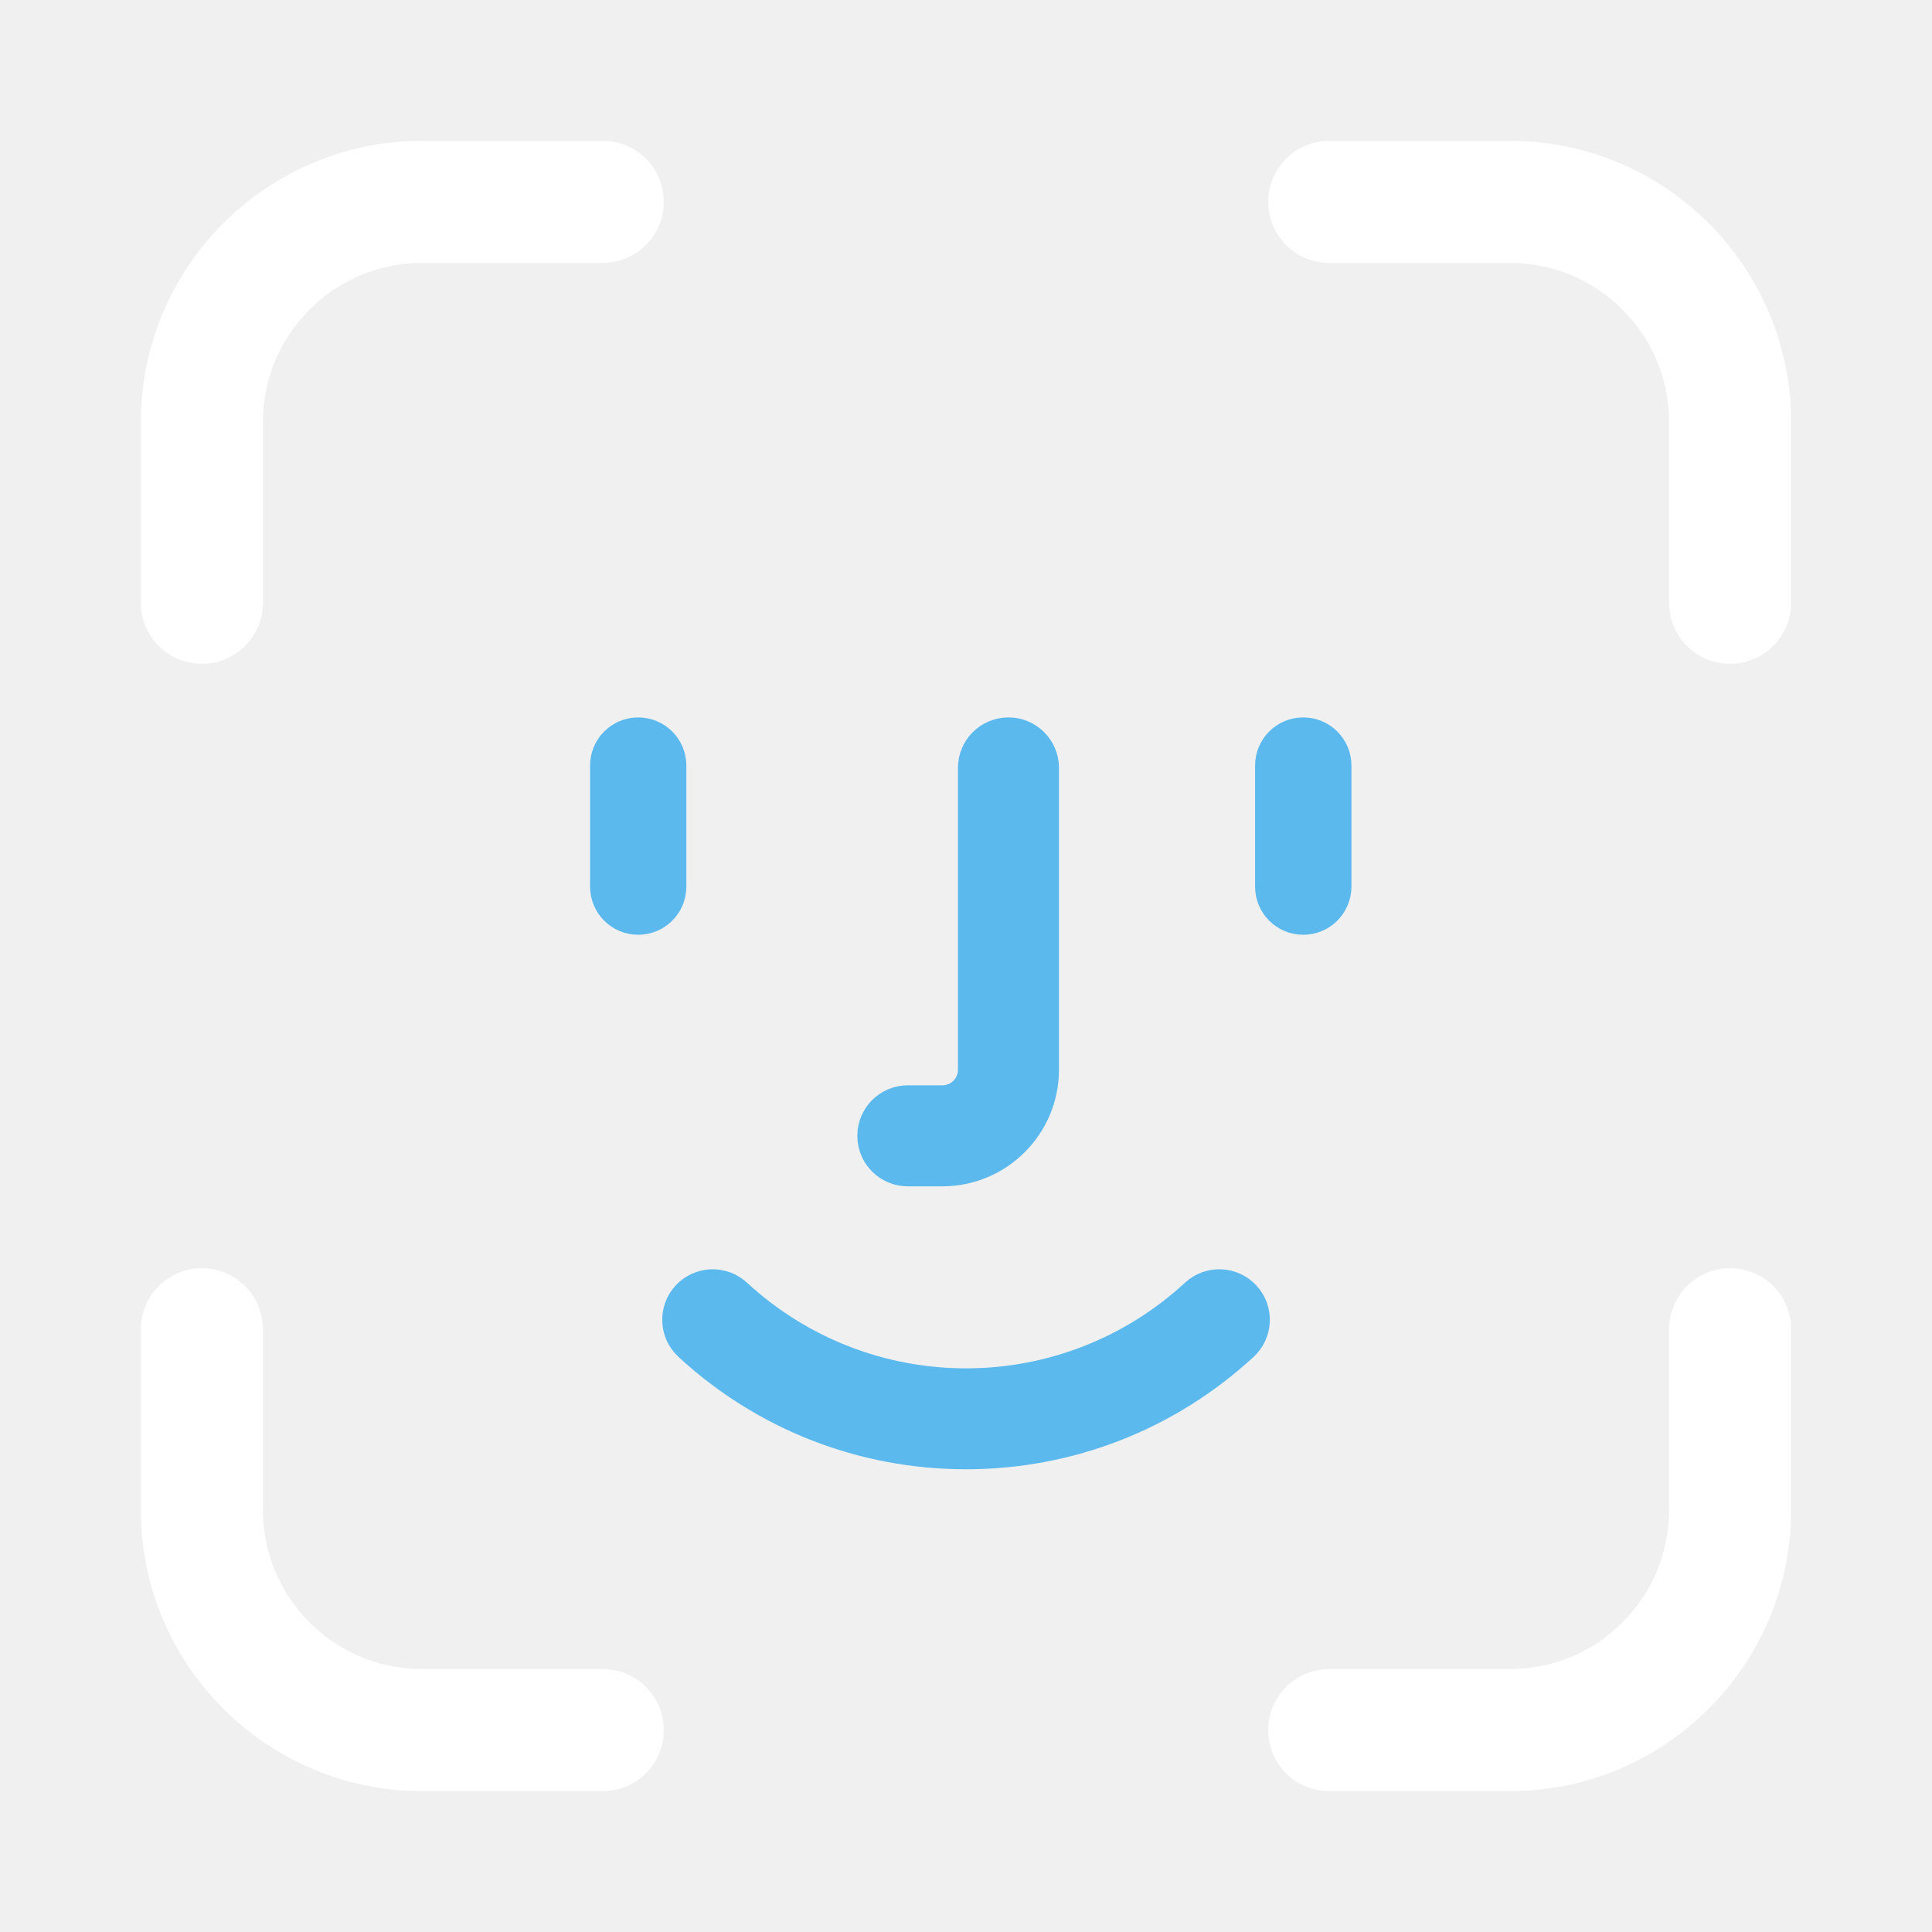
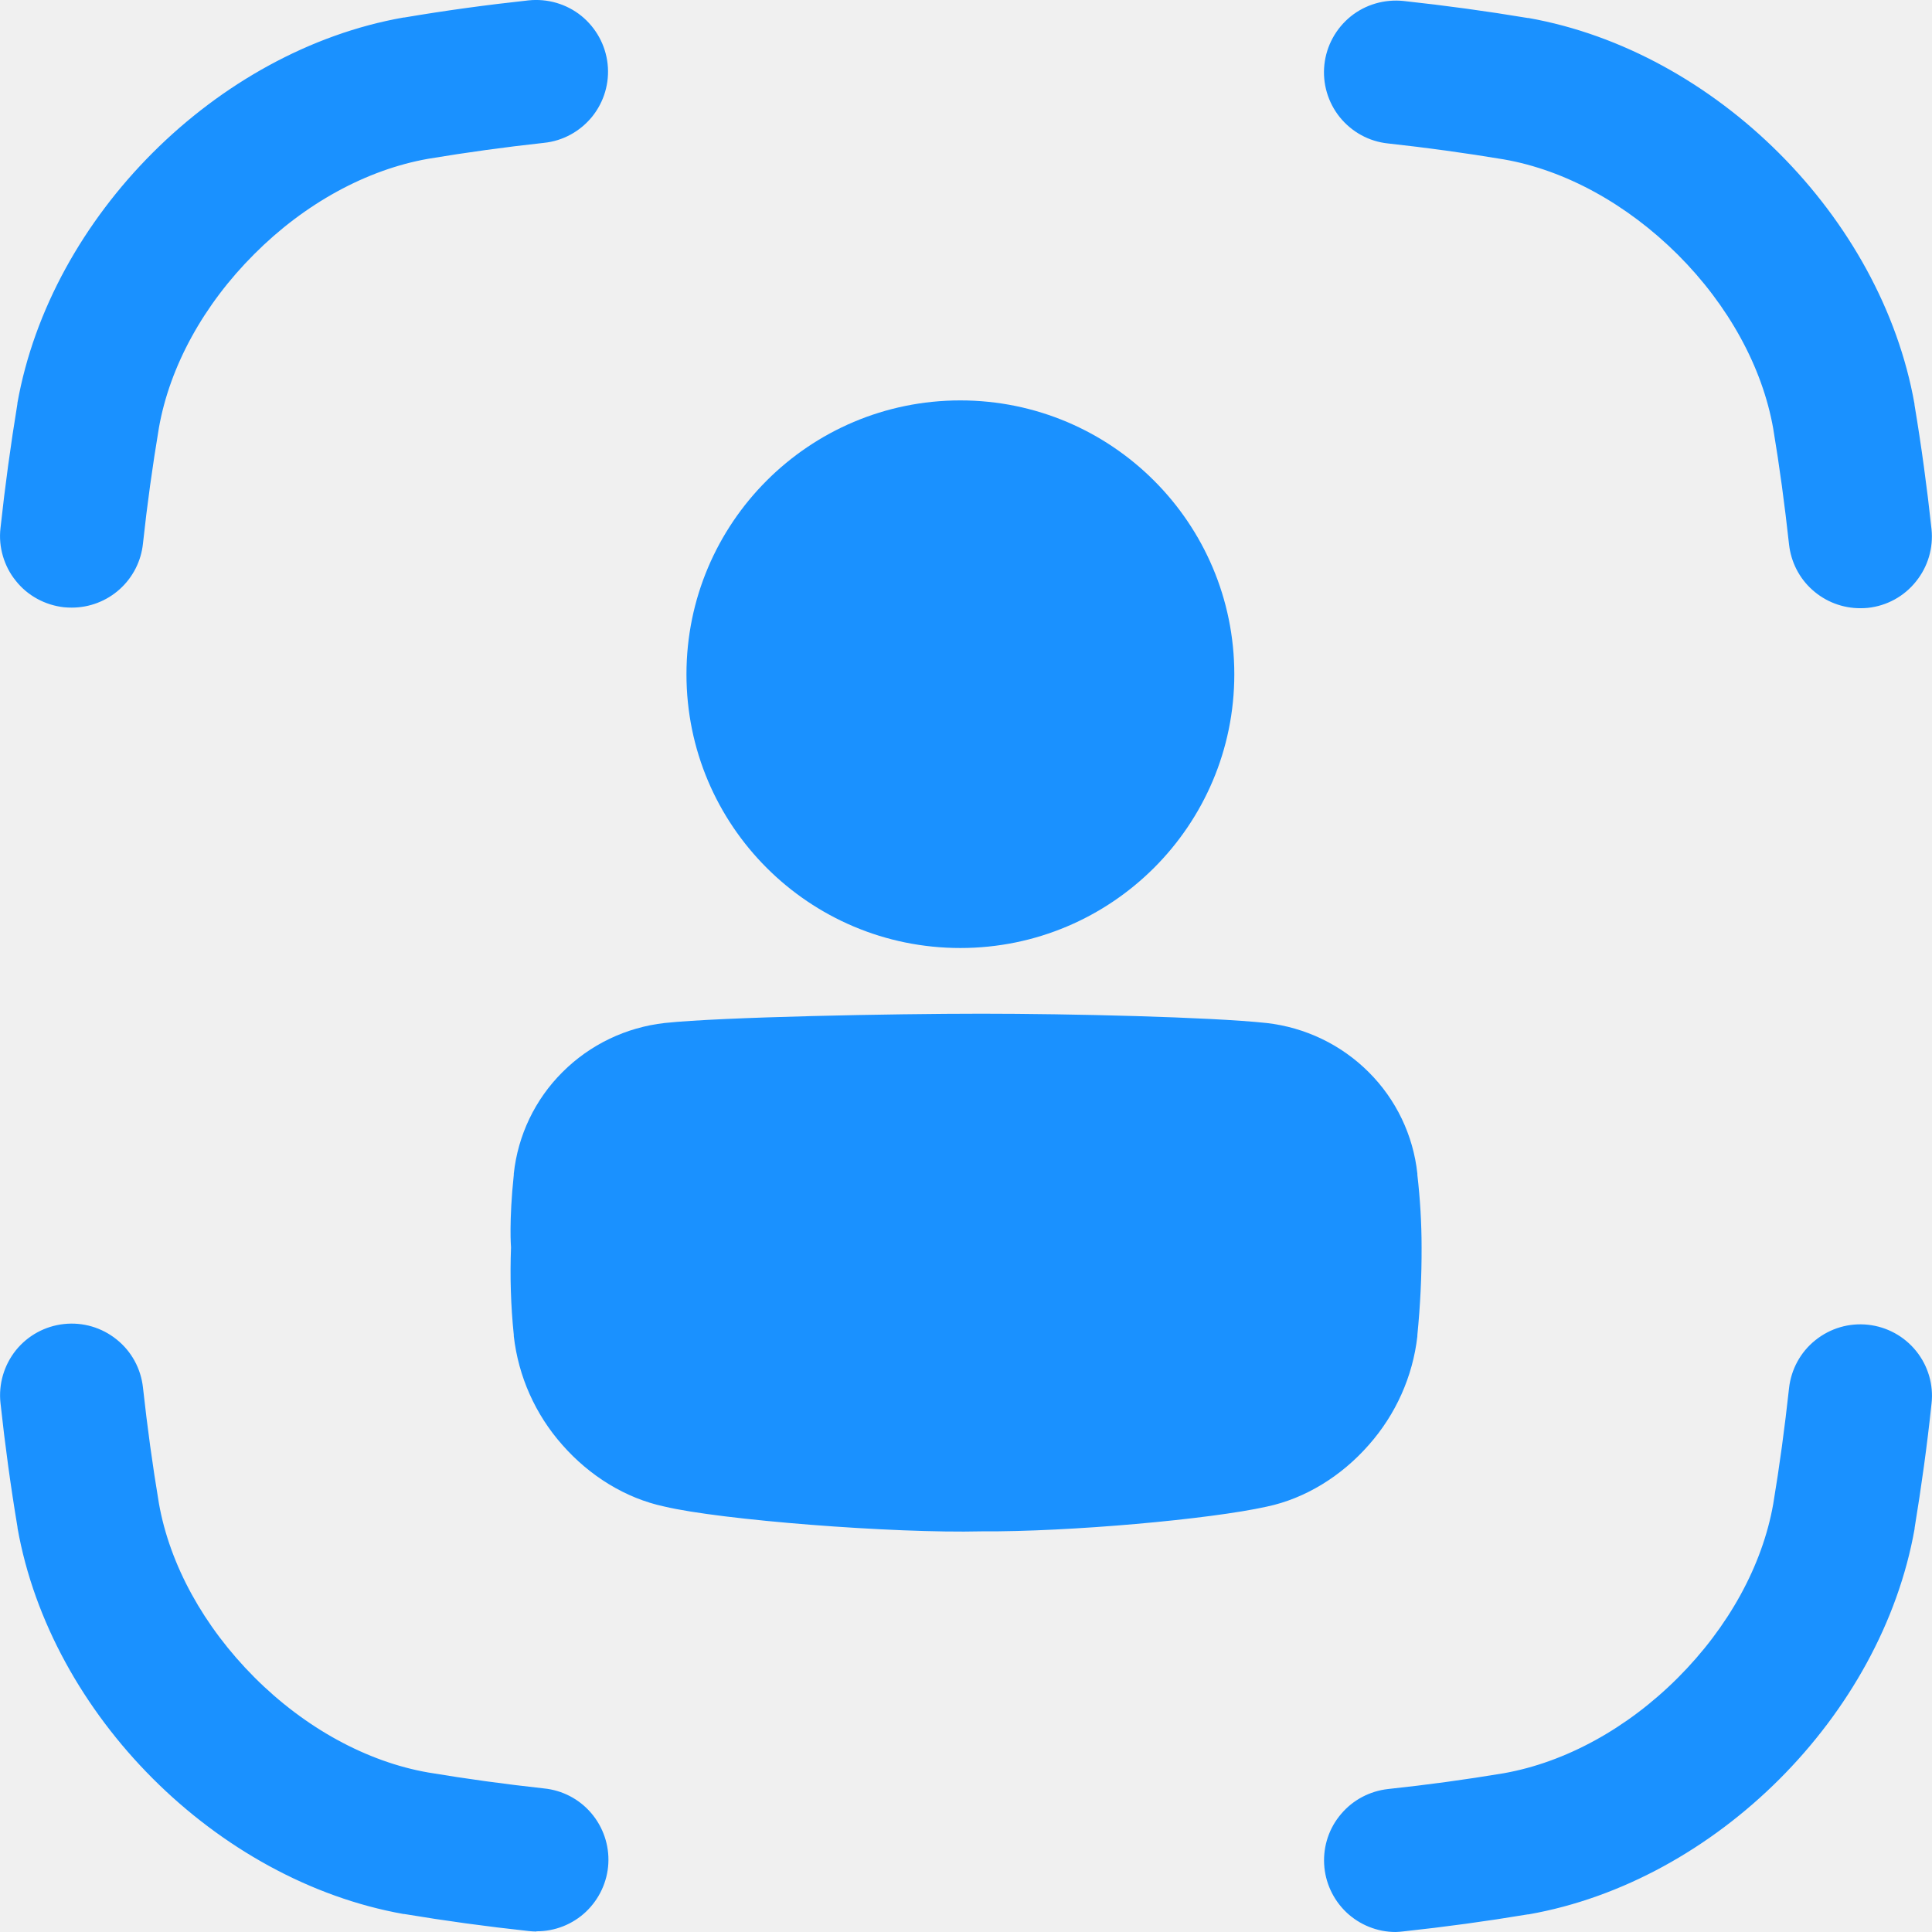
- <svg xmlns="http://www.w3.org/2000/svg" width="24" height="24" viewBox="0 0 24 24" fill="none">
-   <g clip-path="url(#clip0_179611_2453)">
-     <path fill-rule="evenodd" clip-rule="evenodd" d="M3.016 7.488V5.242C3.016 4.014 4.014 3.016 5.242 3.016H7.488C7.769 3.016 7.996 2.788 7.996 2.508C7.996 2.227 7.769 2 7.488 2H5.242C3.454 2 2 3.454 2 5.242V7.488C2 7.769 2.227 7.996 2.508 7.996C2.788 7.996 3.016 7.769 3.016 7.488ZM7.488 20.984C7.769 20.984 7.996 21.212 7.996 21.492C7.996 21.773 7.769 22 7.488 22H5.242C3.454 22 2 20.546 2 18.758V16.512C2 16.231 2.227 16.004 2.508 16.004C2.788 16.004 3.016 16.231 3.016 16.512V18.758C3.016 19.985 4.014 20.984 5.242 20.984H7.488ZM22 16.512V18.758C22 20.546 20.546 22 18.758 22H16.512C16.231 22 16.004 21.773 16.004 21.492C16.004 21.212 16.231 20.984 16.512 20.984H18.758C19.985 20.984 20.984 19.985 20.984 18.758V16.512C20.984 16.231 21.212 16.004 21.492 16.004C21.773 16.004 22 16.231 22 16.512ZM22 5.242V7.488C22 7.769 21.773 7.996 21.492 7.996C21.212 7.996 20.984 7.769 20.984 7.488V5.242C20.984 4.014 19.985 3.016 18.758 3.016H16.512C16.231 3.016 16.004 2.788 16.004 2.508C16.004 2.227 16.231 2 16.512 2H18.758C20.546 2 22 3.454 22 5.242Z" fill="white" />
-     <path d="M2.766 5.242V7.488H3.266V5.242H2.766ZM5.242 2.766C3.876 2.766 2.766 3.876 2.766 5.242H3.266C3.266 4.153 4.153 3.266 5.242 3.266V2.766ZM7.488 2.766H5.242V3.266H7.488V2.766ZM7.746 2.508C7.746 2.65 7.631 2.766 7.488 2.766V3.266C7.907 3.266 8.246 2.926 8.246 2.508H7.746ZM7.488 2.25C7.631 2.25 7.746 2.365 7.746 2.508H8.246C8.246 2.089 7.907 1.75 7.488 1.75V2.25ZM5.242 2.25H7.488V1.75H5.242V2.25ZM2.25 5.242C2.25 3.593 3.593 2.25 5.242 2.25V1.75C3.316 1.75 1.75 3.316 1.75 5.242H2.25ZM2.25 7.488V5.242H1.75V7.488H2.25ZM2.508 7.746C2.365 7.746 2.25 7.631 2.25 7.488H1.75C1.75 7.907 2.089 8.246 2.508 8.246V7.746ZM2.766 7.488C2.766 7.631 2.65 7.746 2.508 7.746V8.246C2.926 8.246 3.266 7.907 3.266 7.488H2.766ZM8.246 21.492C8.246 21.074 7.907 20.734 7.488 20.734V21.234C7.631 21.234 7.746 21.35 7.746 21.492H8.246ZM7.488 22.25C7.907 22.25 8.246 21.911 8.246 21.492H7.746C7.746 21.634 7.631 21.75 7.488 21.75V22.25ZM5.242 22.25H7.488V21.75H5.242V22.25ZM1.75 18.758C1.75 20.684 3.316 22.25 5.242 22.25V21.75C3.593 21.75 2.25 20.407 2.25 18.758H1.75ZM1.75 16.512V18.758H2.25V16.512H1.75ZM2.508 15.754C2.089 15.754 1.75 16.093 1.75 16.512H2.25C2.25 16.369 2.365 16.254 2.508 16.254V15.754ZM3.266 16.512C3.266 16.093 2.926 15.754 2.508 15.754V16.254C2.65 16.254 2.766 16.369 2.766 16.512H3.266ZM3.266 18.758V16.512H2.766V18.758H3.266ZM5.242 20.734C4.153 20.734 3.266 19.847 3.266 18.758H2.766C2.766 20.123 3.876 21.234 5.242 21.234V20.734ZM7.488 20.734H5.242V21.234H7.488V20.734ZM22.25 18.758V16.512H21.75V18.758H22.25ZM18.758 22.25C20.684 22.25 22.25 20.684 22.25 18.758H21.75C21.75 20.407 20.407 21.75 18.758 21.75V22.25ZM16.512 22.25H18.758V21.75H16.512V22.25ZM15.754 21.492C15.754 21.911 16.093 22.25 16.512 22.25V21.75C16.369 21.75 16.254 21.634 16.254 21.492H15.754ZM16.512 20.734C16.093 20.734 15.754 21.074 15.754 21.492H16.254C16.254 21.35 16.369 21.234 16.512 21.234V20.734ZM18.758 20.734H16.512V21.234H18.758V20.734ZM20.734 18.758C20.734 19.847 19.848 20.734 18.758 20.734V21.234C20.124 21.234 21.234 20.123 21.234 18.758H20.734ZM20.734 16.512V18.758H21.234V16.512H20.734ZM21.492 15.754C21.074 15.754 20.734 16.093 20.734 16.512H21.234C21.234 16.369 21.35 16.254 21.492 16.254V15.754ZM22.25 16.512C22.25 16.093 21.911 15.754 21.492 15.754V16.254C21.635 16.254 21.75 16.369 21.75 16.512H22.25ZM22.25 7.488V5.242H21.75V7.488H22.25ZM21.492 8.246C21.911 8.246 22.25 7.907 22.25 7.488H21.75C21.75 7.631 21.635 7.746 21.492 7.746V8.246ZM20.734 7.488C20.734 7.907 21.074 8.246 21.492 8.246V7.746C21.35 7.746 21.234 7.631 21.234 7.488H20.734ZM20.734 5.242V7.488H21.234V5.242H20.734ZM18.758 3.266C19.848 3.266 20.734 4.153 20.734 5.242H21.234C21.234 3.876 20.124 2.766 18.758 2.766V3.266ZM16.512 3.266H18.758V2.766H16.512V3.266ZM15.754 2.508C15.754 2.926 16.093 3.266 16.512 3.266V2.766C16.369 2.766 16.254 2.65 16.254 2.508H15.754ZM16.512 1.75C16.093 1.75 15.754 2.089 15.754 2.508H16.254C16.254 2.365 16.369 2.25 16.512 2.25V1.75ZM18.758 1.75H16.512V2.25H18.758V1.75ZM22.25 5.242C22.25 3.316 20.684 1.75 18.758 1.75V2.25C20.407 2.25 21.75 3.593 21.75 5.242H22.25Z" fill="white" />
-     <path fill-rule="evenodd" clip-rule="evenodd" d="M15.505 16.782C15.719 16.584 15.732 16.251 15.534 16.037C15.337 15.823 15.003 15.81 14.789 16.007C14.028 16.71 13.037 17.098 12 17.098C10.963 17.098 9.973 16.71 9.211 16.007C8.997 15.81 8.664 15.823 8.466 16.037C8.269 16.251 8.282 16.584 8.496 16.782C9.452 17.666 10.697 18.152 12 18.152C13.303 18.152 14.548 17.666 15.505 16.782Z" fill="#5BB9EE" />
-     <path d="M15.505 16.782C15.719 16.584 15.732 16.251 15.534 16.037C15.337 15.823 15.003 15.81 14.789 16.007C14.028 16.71 13.037 17.098 12 17.098C10.963 17.098 9.973 16.71 9.211 16.007C8.997 15.81 8.664 15.823 8.466 16.037C8.269 16.251 8.282 16.584 8.496 16.782C9.452 17.666 10.697 18.152 12 18.152C13.303 18.152 14.548 17.666 15.505 16.782" stroke="#5BB9EE" stroke-width="0.2" />
-     <path fill-rule="evenodd" clip-rule="evenodd" d="M13.055 13.289V9.539C13.055 9.248 12.819 9.012 12.527 9.012C12.236 9.012 12 9.248 12 9.539V13.289C12 13.451 11.869 13.582 11.707 13.582H11.277C10.986 13.582 10.75 13.818 10.75 14.109C10.75 14.401 10.986 14.637 11.277 14.637H11.707C12.45 14.637 13.055 14.032 13.055 13.289Z" fill="#5BB9EE" />
-     <path d="M13.055 13.289V9.539C13.055 9.248 12.819 9.012 12.527 9.012C12.236 9.012 12 9.248 12 9.539V13.289C12 13.451 11.869 13.582 11.707 13.582H11.277C10.986 13.582 10.75 13.818 10.75 14.109C10.75 14.401 10.986 14.637 11.277 14.637H11.707C12.45 14.637 13.055 14.032 13.055 13.289" stroke="#5BB9EE" stroke-width="0.2" />
-     <path fill-rule="evenodd" clip-rule="evenodd" d="M16.688 11.014V9.51C16.688 9.235 16.465 9.012 16.189 9.012C15.914 9.012 15.691 9.235 15.691 9.51V11.014C15.691 11.289 15.914 11.512 16.189 11.512C16.465 11.512 16.688 11.289 16.688 11.014Z" fill="#5BB9EE" />
-     <path d="M16.688 11.014V9.51C16.688 9.235 16.465 9.012 16.189 9.012C15.914 9.012 15.691 9.235 15.691 9.51V11.014C15.691 11.289 15.914 11.512 16.189 11.512C16.465 11.512 16.688 11.289 16.688 11.014" stroke="#5BB9EE" stroke-width="0.2" />
-     <path fill-rule="evenodd" clip-rule="evenodd" d="M7.928 11.512C7.653 11.512 7.43 11.289 7.43 11.014V9.51C7.43 9.235 7.653 9.012 7.928 9.012C8.203 9.012 8.426 9.235 8.426 9.51V11.014C8.426 11.289 8.203 11.512 7.928 11.512Z" fill="#5BB9EE" />
-     <path d="M7.928 11.512V11.512C7.653 11.512 7.43 11.289 7.43 11.014V9.51C7.43 9.235 7.653 9.012 7.928 9.012C8.203 9.012 8.426 9.235 8.426 9.51V11.014C8.426 11.289 8.203 11.512 7.928 11.512" stroke="#5BB9EE" stroke-width="0.2" />
-   </g>
-   <defs>
-     <clipPath id="clip0_179611_2453">
-       <rect width="24" height="24" fill="white" />
-     </clipPath>
-   </defs>
+ <svg xmlns="http://www.w3.org/2000/svg" width="10" height="10" viewBox="0 0 16 16" fill="none">
+   <path d="M0.594 5.032C0.572 5.032 0.551 5.031 0.529 5.029C0.452 5.02 0.377 4.997 0.308 4.959C0.24 4.922 0.179 4.871 0.131 4.81C0.082 4.75 0.046 4.68 0.024 4.605C0.002 4.53 -0.005 4.452 0.004 4.374C0.042 4.023 0.088 3.687 0.144 3.345V3.339C0.419 1.792 1.793 0.418 3.342 0.145H3.348C3.69 0.087 4.027 0.041 4.378 0.003C4.534 -0.013 4.691 0.032 4.814 0.131C4.936 0.23 5.015 0.373 5.032 0.53C5.049 0.686 5.003 0.843 4.904 0.966C4.805 1.088 4.662 1.167 4.505 1.183C4.184 1.218 3.864 1.262 3.546 1.315C3.036 1.405 2.524 1.685 2.106 2.104C1.687 2.522 1.406 3.033 1.316 3.543C1.263 3.861 1.219 4.175 1.184 4.501C1.169 4.647 1.1 4.782 0.991 4.88C0.882 4.978 0.741 5.032 0.594 5.032ZM15.406 5.037C15.259 5.037 15.118 4.983 15.009 4.885C14.9 4.788 14.832 4.653 14.816 4.508C14.78 4.18 14.738 3.867 14.685 3.549C14.595 3.039 14.314 2.528 13.895 2.109C13.475 1.691 12.964 1.409 12.454 1.32C12.136 1.267 11.816 1.223 11.495 1.188C11.338 1.172 11.195 1.093 11.096 0.971C10.997 0.848 10.951 0.691 10.968 0.535C10.985 0.378 11.064 0.235 11.186 0.136C11.309 0.037 11.466 -0.008 11.623 0.008C11.973 0.046 12.31 0.092 12.652 0.149H12.658C14.207 0.424 15.581 1.797 15.855 3.346V3.352C15.912 3.693 15.958 4.03 15.996 4.382C16.012 4.538 15.966 4.694 15.867 4.816C15.769 4.939 15.626 5.017 15.47 5.034C15.449 5.036 15.427 5.037 15.406 5.037ZM11.558 16C11.406 16 11.26 15.941 11.15 15.837C11.04 15.732 10.974 15.589 10.966 15.438C10.958 15.286 11.008 15.137 11.107 15.022C11.205 14.906 11.344 14.833 11.495 14.816C11.823 14.781 12.137 14.738 12.455 14.685C12.965 14.594 13.476 14.314 13.895 13.895C14.314 13.476 14.595 12.966 14.685 12.456C14.738 12.138 14.78 11.825 14.816 11.497C14.833 11.341 14.911 11.197 15.034 11.099C15.157 11 15.313 10.954 15.47 10.971C15.627 10.988 15.77 11.066 15.869 11.189C15.968 11.312 16.014 11.469 15.996 11.625C15.959 11.976 15.912 12.312 15.856 12.654V12.66C15.582 14.208 14.208 15.581 12.659 15.854H12.653C12.311 15.911 11.967 15.958 11.622 15.995C11.601 15.998 11.579 15.999 11.558 16ZM4.442 15.996C4.421 15.996 4.399 15.994 4.378 15.992C4.026 15.954 3.69 15.908 3.348 15.851H3.342C1.793 15.575 0.419 14.202 0.145 12.653V12.648C0.088 12.307 0.042 11.97 0.004 11.619C-0.013 11.463 0.033 11.306 0.131 11.183C0.23 11.06 0.373 10.982 0.53 10.965C0.687 10.948 0.843 10.994 0.966 11.093C1.089 11.191 1.167 11.335 1.184 11.491C1.22 11.819 1.263 12.133 1.316 12.45C1.406 12.96 1.688 13.471 2.106 13.89C2.523 14.308 3.036 14.59 3.546 14.679C3.864 14.732 4.178 14.775 4.505 14.811C4.657 14.826 4.797 14.899 4.896 15.015C4.995 15.131 5.046 15.28 5.038 15.432C5.03 15.584 4.963 15.727 4.853 15.832C4.742 15.937 4.595 15.995 4.443 15.994L4.442 15.996ZM8.128 12.682C7.399 12.7 5.968 12.588 5.5 12.476C5.181 12.408 4.882 12.223 4.656 11.965C4.433 11.713 4.293 11.399 4.255 11.065V11.055C4.23 10.814 4.223 10.572 4.232 10.33C4.232 10.33 4.214 10.117 4.255 9.729V9.72C4.289 9.402 4.431 9.105 4.658 8.879C4.886 8.651 5.184 8.508 5.505 8.472C5.974 8.422 7.402 8.395 8.128 8.395C8.854 8.395 10.019 8.422 10.488 8.472C10.808 8.508 11.107 8.651 11.335 8.879C11.562 9.105 11.704 9.402 11.738 9.72V9.73C11.761 9.929 11.773 10.129 11.773 10.33C11.774 10.572 11.762 10.815 11.738 11.056V11.066C11.7 11.4 11.559 11.714 11.336 11.966C11.11 12.224 10.81 12.41 10.492 12.477C10.023 12.582 8.856 12.687 8.128 12.682Z" fill="#1A91FF" />
+   <path d="M7.953 7.851C9.206 7.851 10.222 6.836 10.222 5.584C10.222 4.332 9.206 3.316 7.953 3.316C6.7 3.316 5.685 4.332 5.685 5.584C5.685 6.836 6.7 7.851 7.953 7.851Z" fill="#1A91FF" />
</svg>
